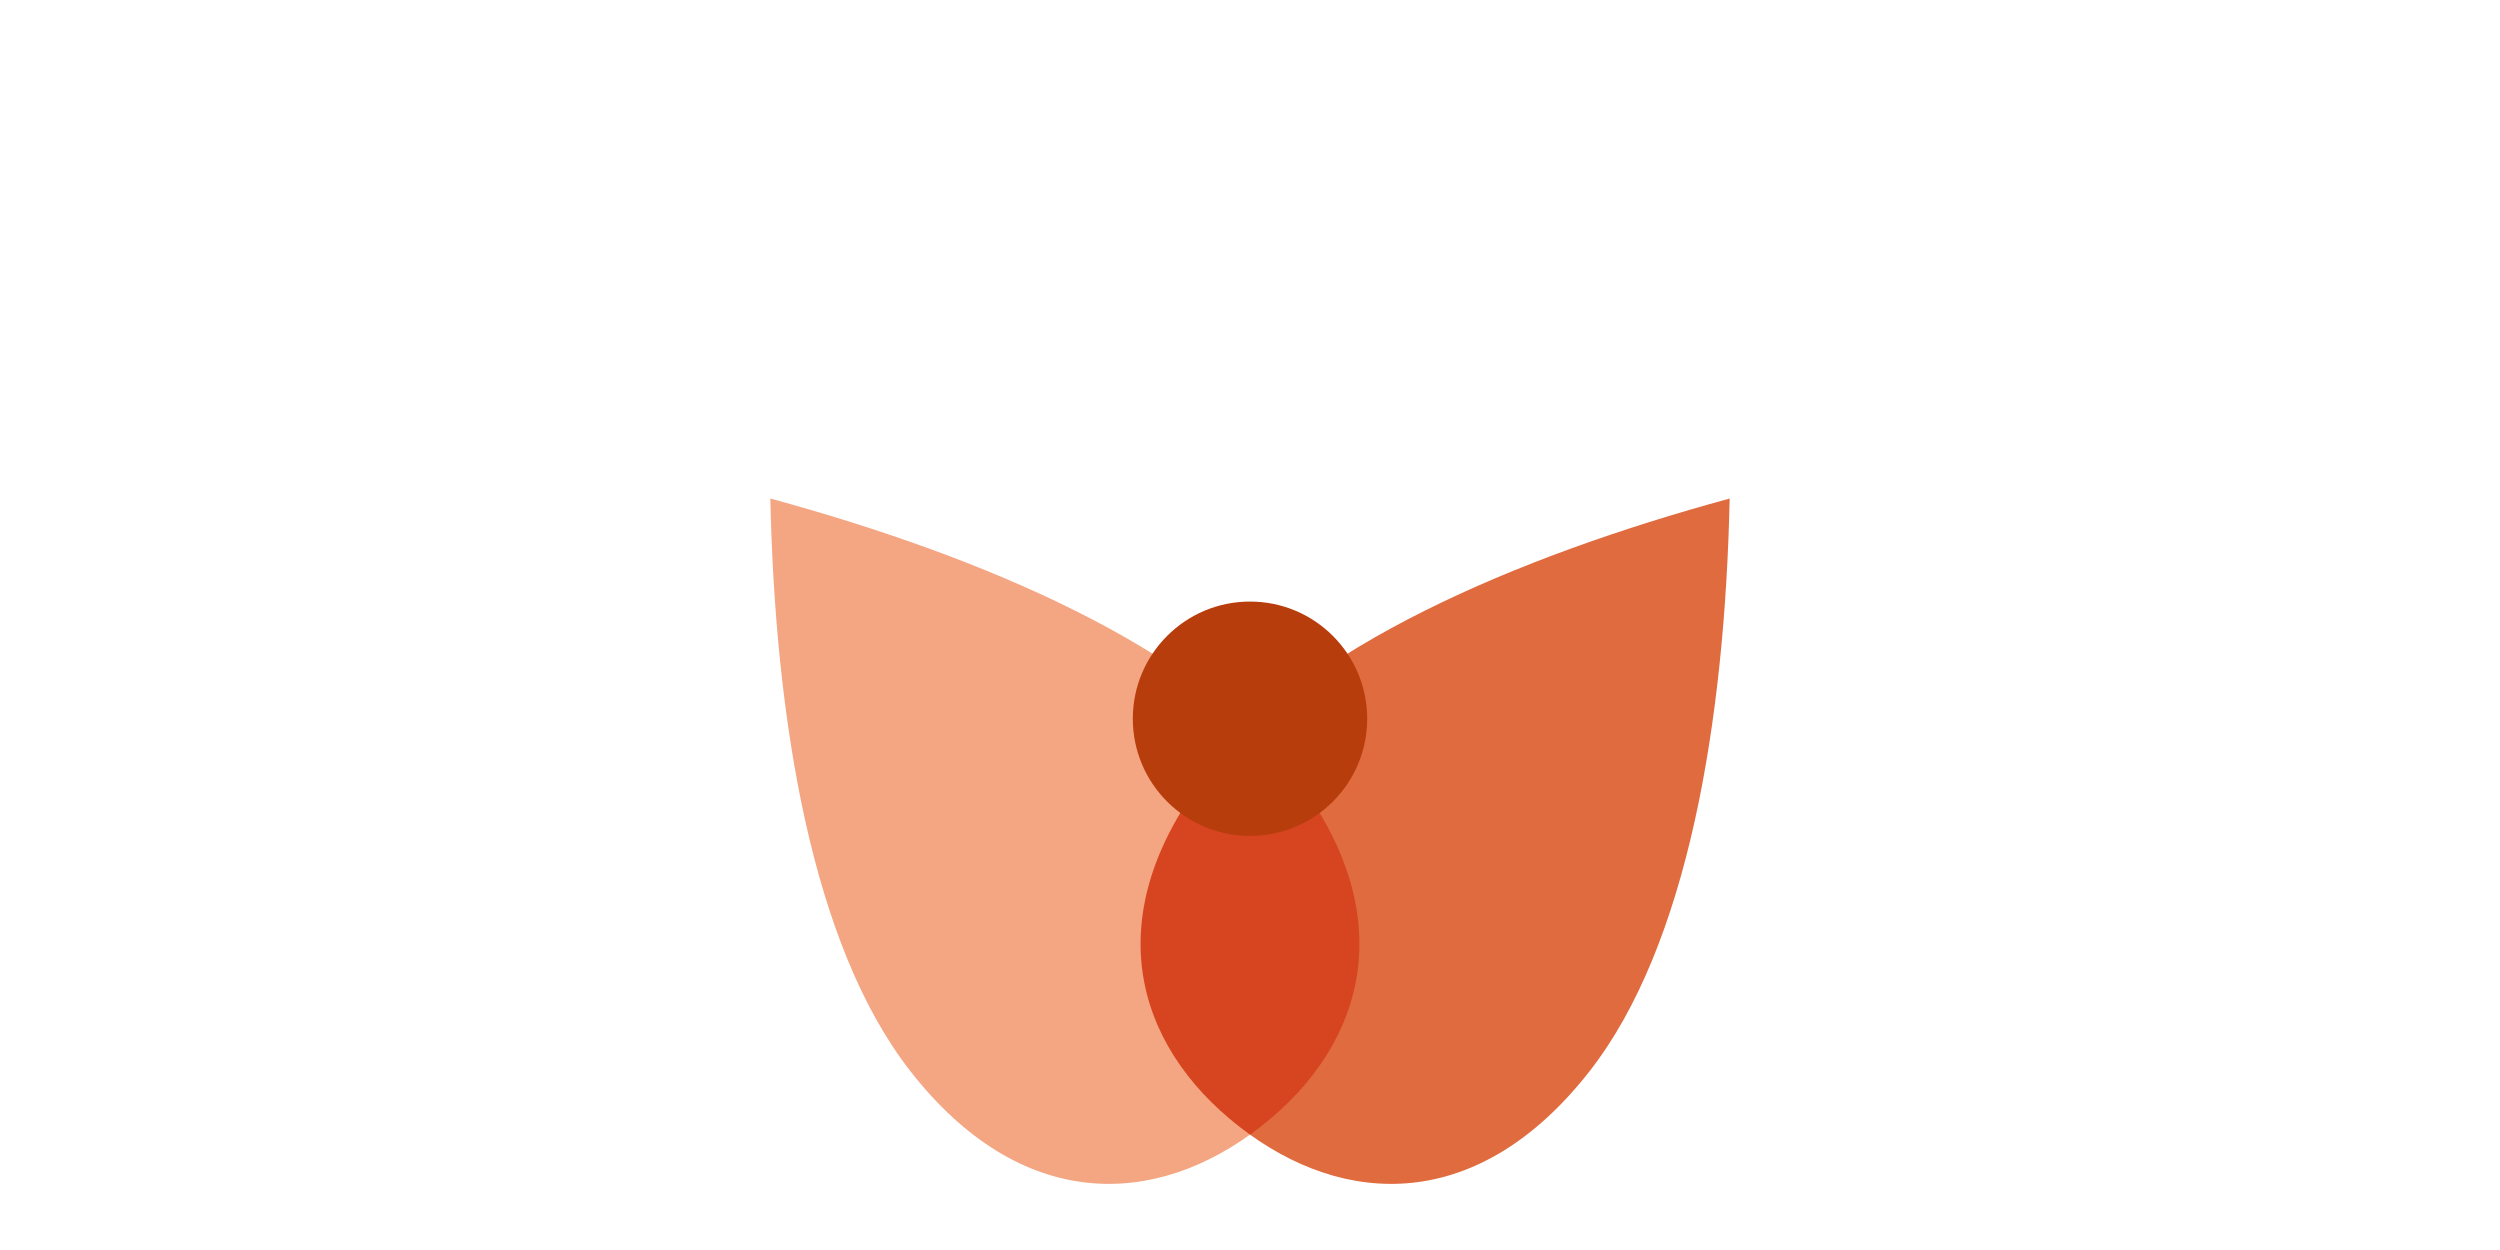
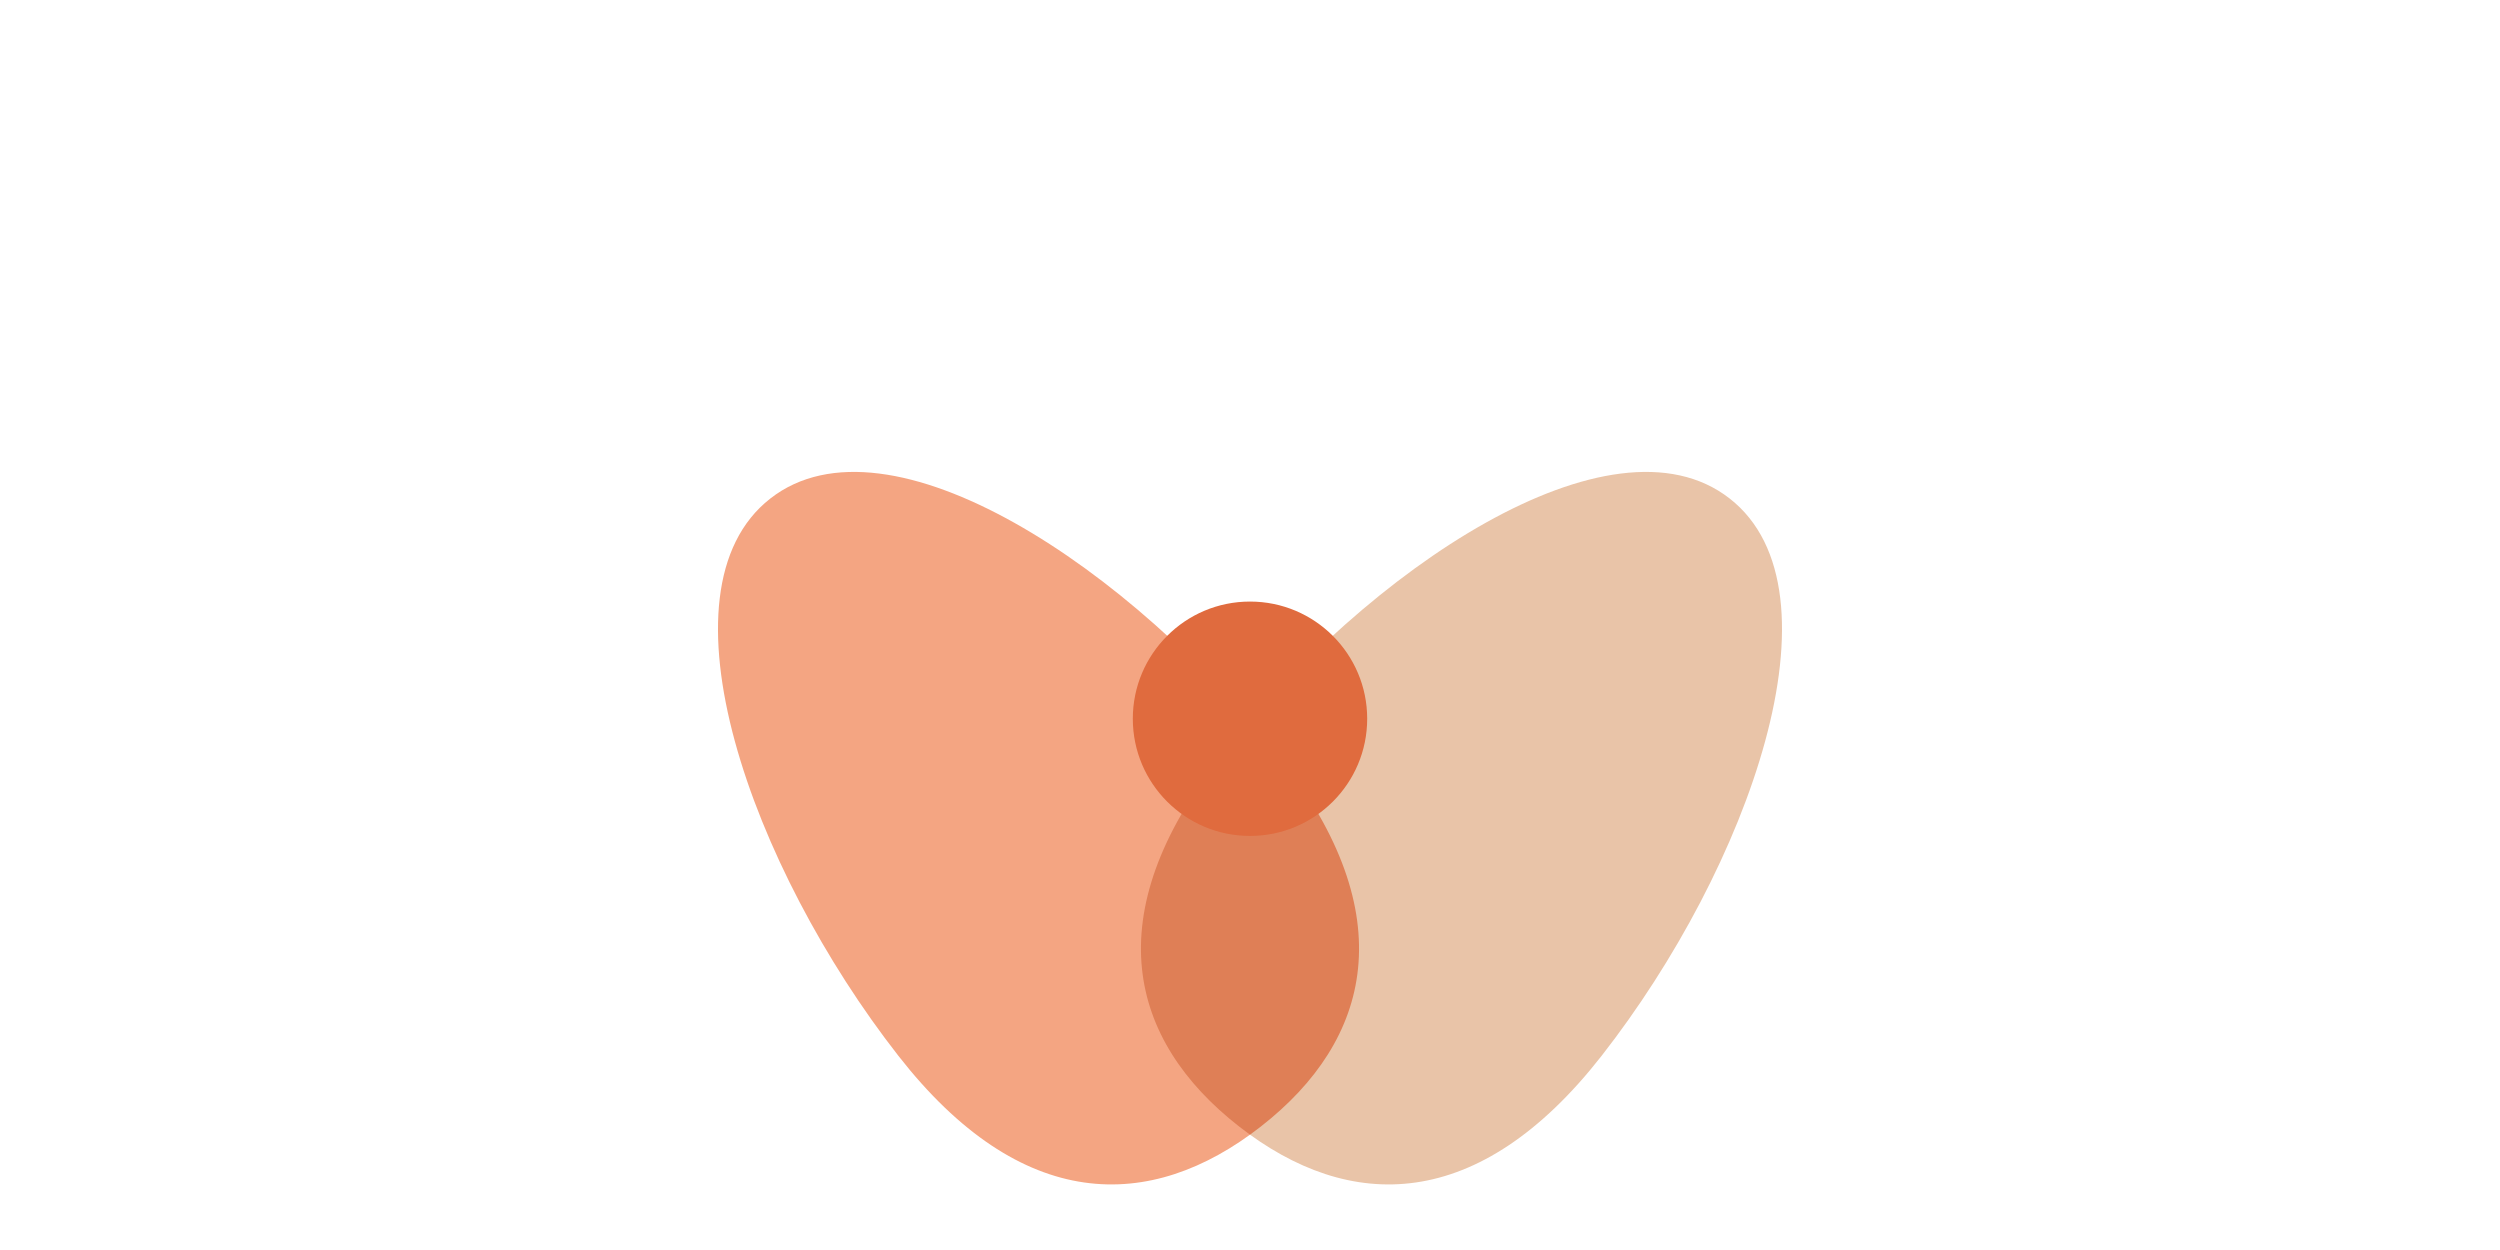
<svg xmlns="http://www.w3.org/2000/svg" viewBox="0 0 320 160">
-   <path id="petal" d="M0 -51.0 C 17.1 -28.1 31.0 -2.6 31.0 17.8 C 31.0 40.8 17.1 51.0 0 51.0 C -17.1 51.0 -31.0 40.8 -31.0 17.8 C -31.0 -2.6 -17.1 -28.1 0 -51.0 Z" fill="#F4A582" style="mix-blend-mode:multiply" transform="translate(130.0 104.0) rotate(-38.0)" />
-   <path id="petal" d="M0 -51.0 C 17.1 -28.1 31.0 -2.6 31.0 17.8 C 31.0 40.8 17.1 51.0 0 51.0 C -17.1 51.0 -31.0 40.8 -31.0 17.8 C -31.0 -2.6 -17.1 -28.1 0 -51.0 Z" fill="#E06B3E" style="mix-blend-mode:multiply" transform="translate(190.0 104.0) rotate(38.0)" />
-   <circle id="held" cx="160.0" cy="92.0" r="15.0" fill="#B83D0C" />
+   <path id="petal" d="M0 -51.0 C 19.2 -51.0 31.0 -15.3 31.0 15.3 C 31.0 40.8 18.0 51.0 0 51.0 C -18.0 51.0 -31.0 40.8 -31.0 15.3 C -31.0 -15.3 -19.2 -51.0 0 -51.0 Z" fill="#F4A582" style="mix-blend-mode:multiply" transform="translate(130.0 104.0) rotate(-38.0)" />
+   <path id="petal" d="M0 -51.0 C 19.2 -51.0 31.0 -15.3 31.0 15.3 C 31.0 40.8 18.0 51.0 0 51.0 C -18.0 51.0 -31.0 40.8 -31.0 15.3 C -31.0 -15.3 -19.2 -51.0 0 -51.0 Z" fill="#E9C4A8" style="mix-blend-mode:multiply" transform="translate(190.0 104.0) rotate(38.0)" />
+   <circle id="held" cx="160.0" cy="92.0" r="15.0" fill="#E06B3E" />
</svg>
